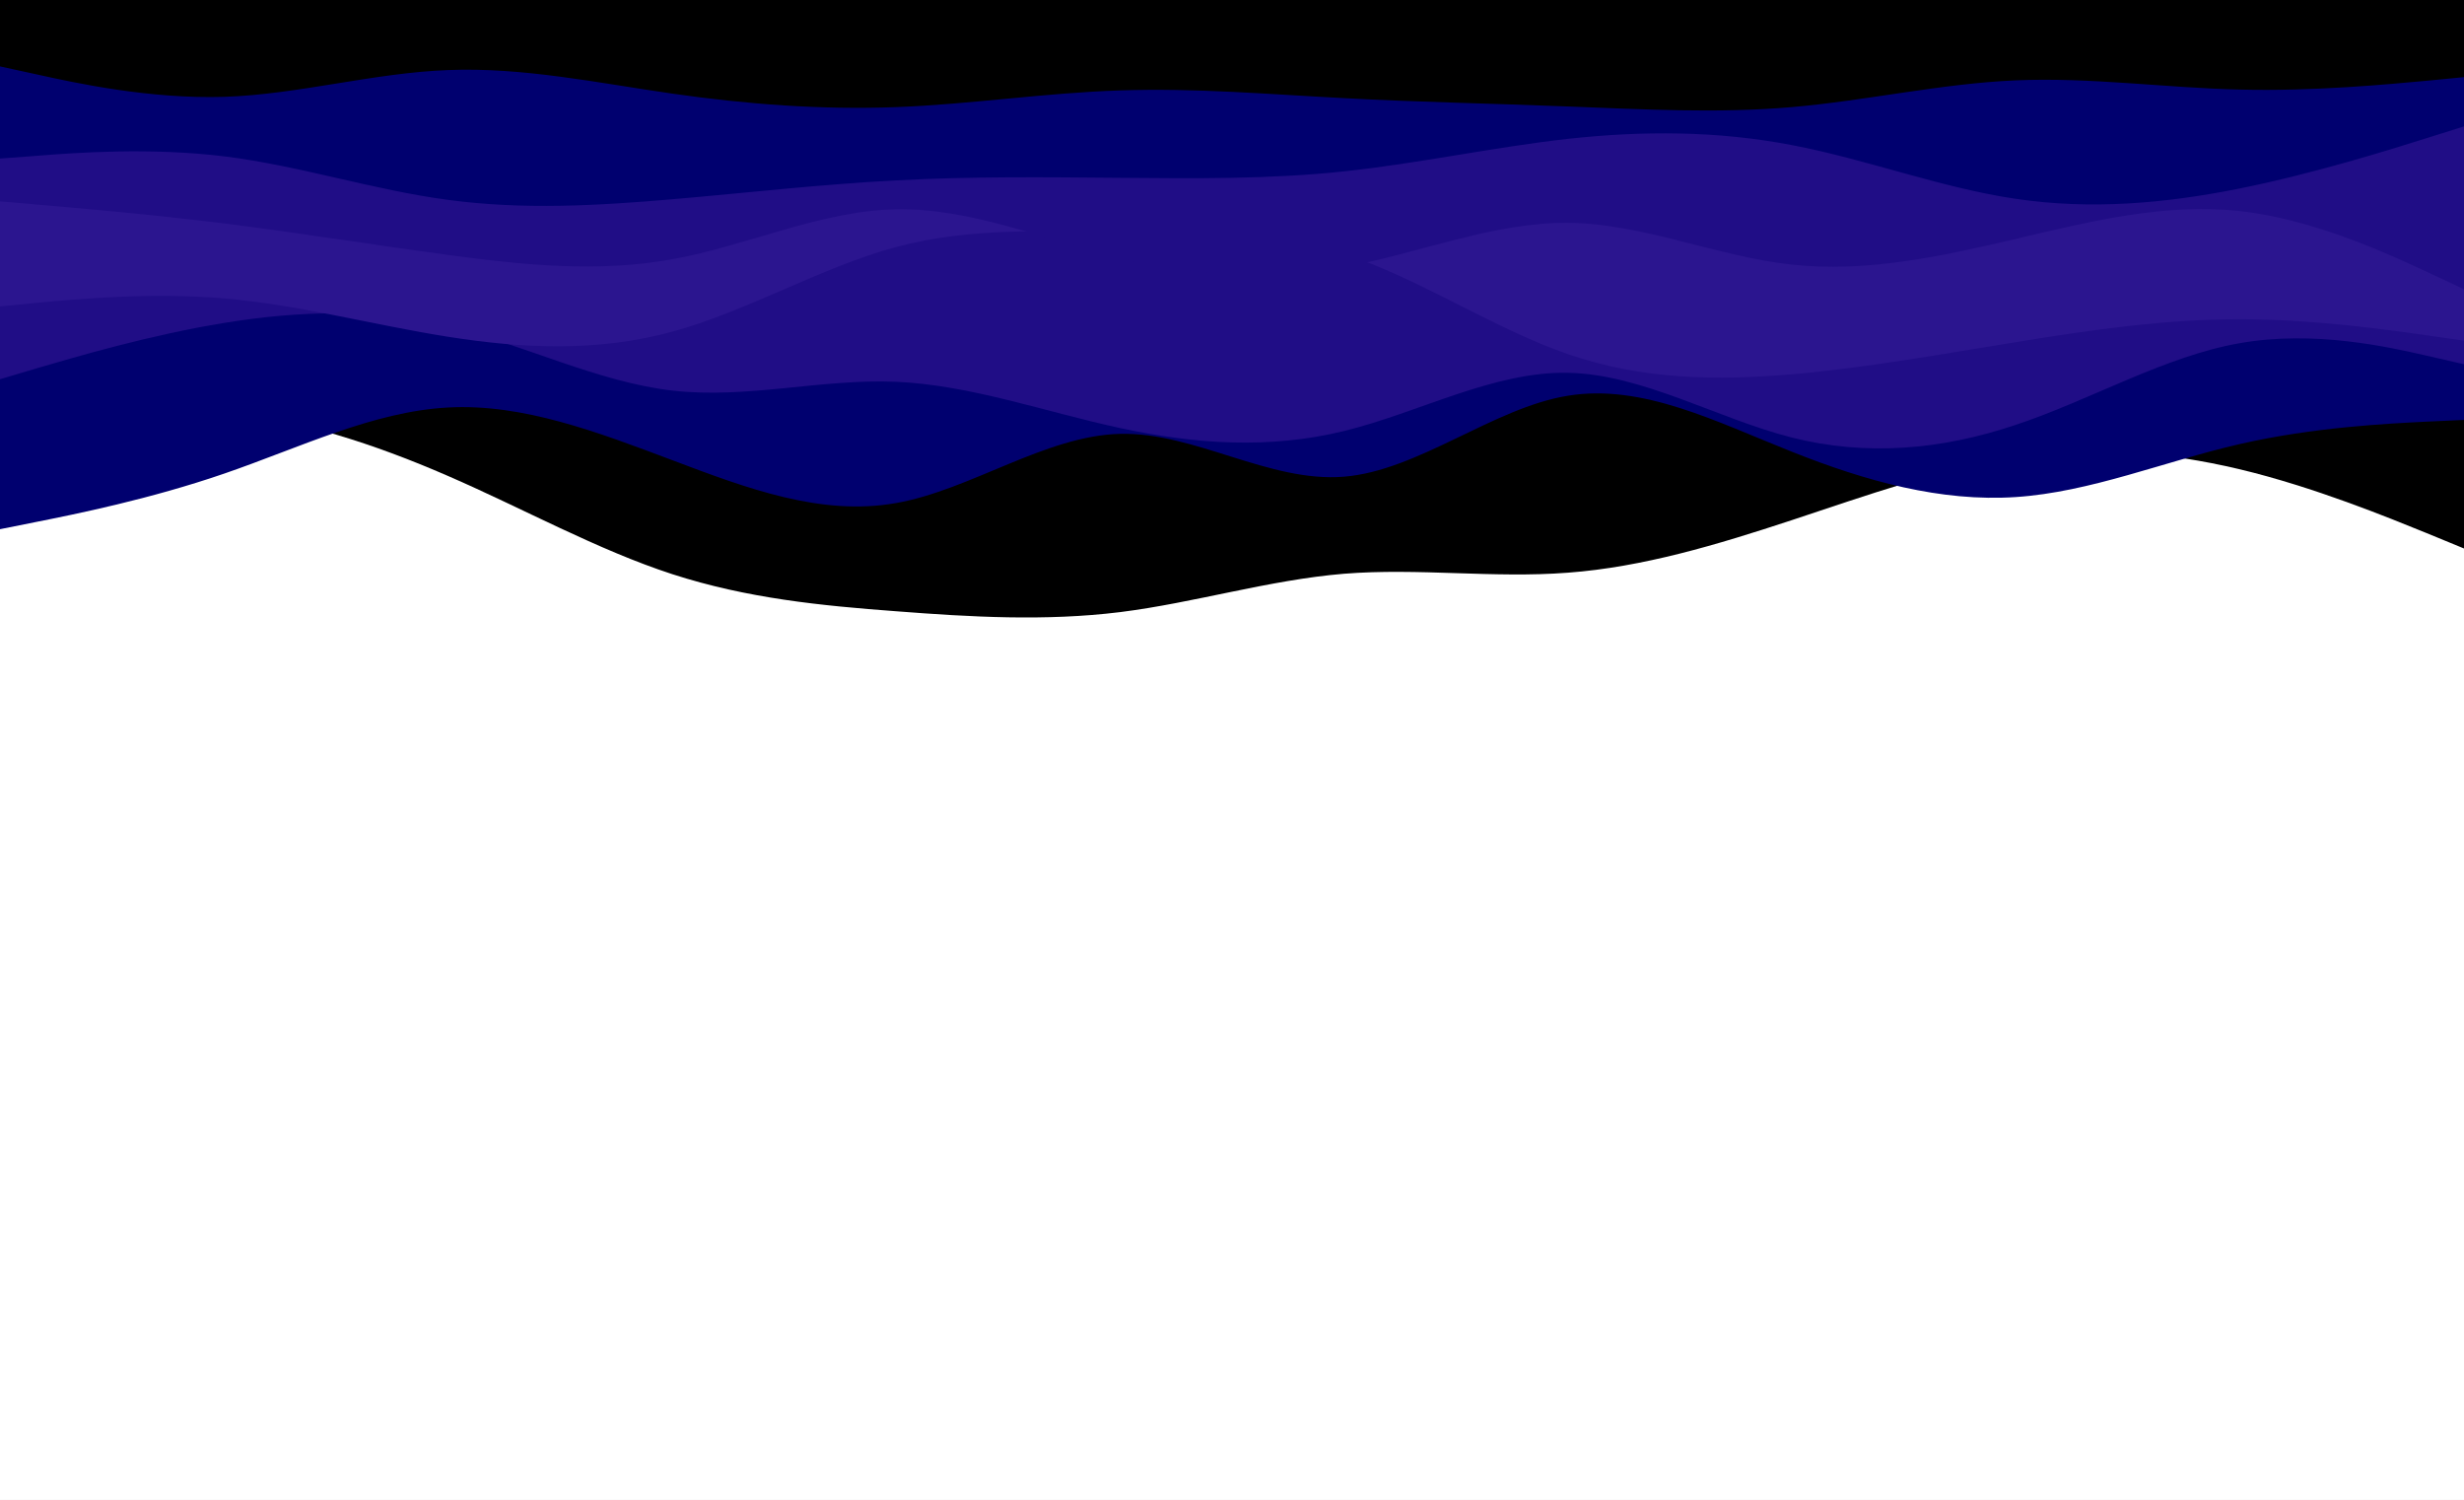
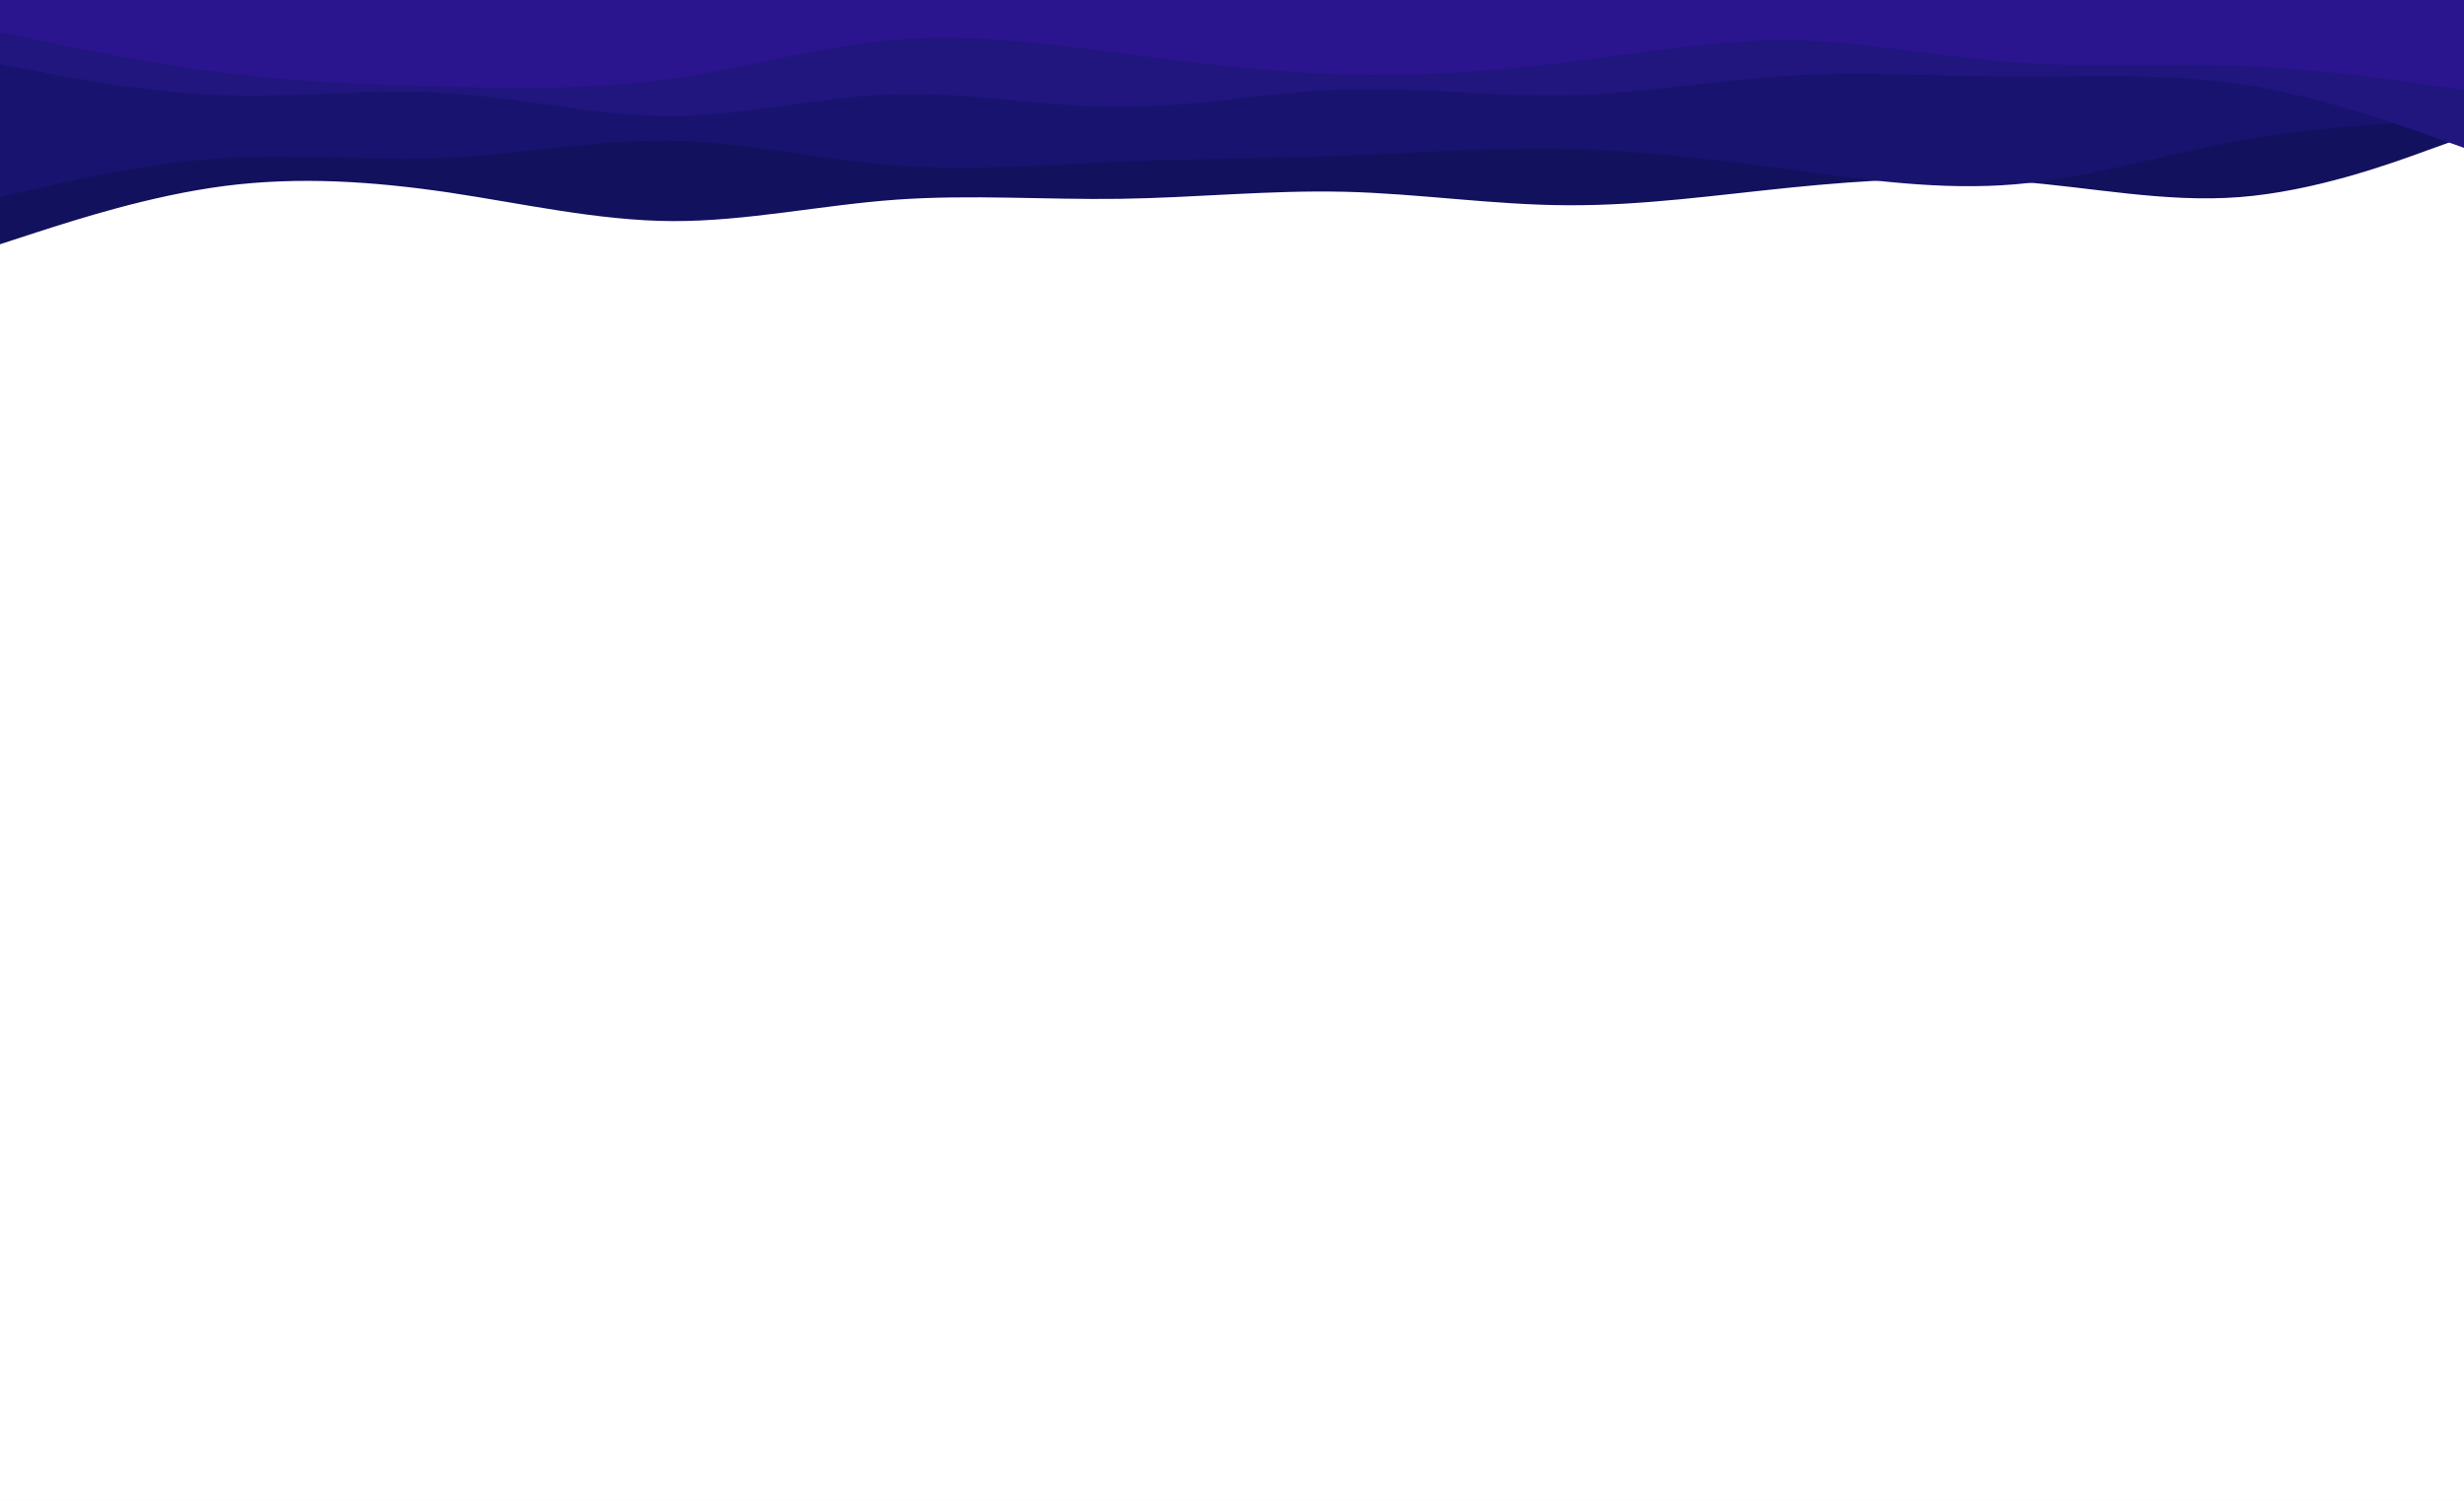
<svg xmlns="http://www.w3.org/2000/svg" id="visual" viewBox="0 0 1150 700" width="1150" height="700" version="1.1">
  <rect x="0" y="0" width="1150" height="700" fill="#FFFFFF" />
-   <path d="M0 194L17.5 192.5C35 191 70 188 104.8 192C139.7 196 174.3 207 209.2 222.2C244 237.3 279 256.7 313.8 268C348.7 279.3 383.3 282.7 418.2 285.3C453 288 488 290 522.8 285.7C557.7 281.3 592.3 270.7 627.2 267.8C662 265 697 270 731.8 267.3C766.7 264.7 801.3 254.3 836.2 242.8C871 231.3 906 218.7 940.8 213.5C975.7 208.3 1010.3 210.7 1045.2 219C1080 227.3 1115 241.7 1132.5 248.8L1150 256L1150 0L1132.5 0C1115 0 1080 0 1045.2 0C1010.3 0 975.7 0 940.8 0C906 0 871 0 836.2 0C801.3 0 766.7 0 731.8 0C697 0 662 0 627.2 0C592.3 0 557.7 0 522.8 0C488 0 453 0 418.2 0C383.3 0 348.7 0 313.8 0C279 0 244 0 209.2 0C174.3 0 139.7 0 104.8 0C70 0 35 0 17.5 0L0 0Z" fill="#000000" />
-   <path d="M0 247L17.5 243.5C35 240 70 233 104.8 221C139.7 209 174.3 192 209.2 190.2C244 188.3 279 201.7 313.8 214.8C348.7 228 383.3 241 418.2 234.8C453 228.7 488 203.3 522.8 202.5C557.7 201.7 592.3 225.3 627.2 222.5C662 219.7 697 190.3 731.8 184.7C766.7 179 801.3 197 836.2 210.8C871 224.7 906 234.3 940.8 232C975.7 229.7 1010.3 215.3 1045.2 207.3C1080 199.3 1115 197.7 1132.5 196.8L1150 196L1150 0L1132.5 0C1115 0 1080 0 1045.2 0C1010.3 0 975.7 0 940.8 0C906 0 871 0 836.2 0C801.3 0 766.7 0 731.8 0C697 0 662 0 627.2 0C592.3 0 557.7 0 522.8 0C488 0 453 0 418.2 0C383.3 0 348.7 0 313.8 0C279 0 244 0 209.2 0C174.3 0 139.7 0 104.8 0C70 0 35 0 17.5 0L0 0Z" fill="#00006f" />
-   <path d="M0 177L17.5 171.8C35 166.7 70 156.3 104.8 150.7C139.7 145 174.3 144 209.2 152.3C244 160.7 279 178.3 313.8 182.3C348.7 186.3 383.3 176.7 418.2 178.2C453 179.7 488 192.3 522.8 199.8C557.7 207.3 592.3 209.7 627.2 201.2C662 192.7 697 173.3 731.8 174C766.7 174.7 801.3 195.3 836.2 204.2C871 213 906 210 940.8 198.3C975.7 186.7 1010.3 166.3 1045.2 160.2C1080 154 1115 162 1132.5 166L1150 170L1150 0L1132.5 0C1115 0 1080 0 1045.2 0C1010.3 0 975.7 0 940.8 0C906 0 871 0 836.2 0C801.3 0 766.7 0 731.8 0C697 0 662 0 627.2 0C592.3 0 557.7 0 522.8 0C488 0 453 0 418.2 0C383.3 0 348.7 0 313.8 0C279 0 244 0 209.2 0C174.3 0 139.7 0 104.8 0C70 0 35 0 17.5 0L0 0Z" fill="#200d86" />
-   <path d="M0 143L17.5 141.3C35 139.7 70 136.3 104.8 139.3C139.7 142.3 174.3 151.7 209.2 157.2C244 162.7 279 164.3 313.8 154.8C348.7 145.3 383.3 124.7 418.2 115.3C453 106 488 108 522.8 108.3C557.7 108.7 592.3 107.3 627.2 118.5C662 129.7 697 153.3 731.8 165.3C766.7 177.3 801.3 177.7 836.2 174.7C871 171.7 906 165.3 940.8 159.7C975.7 154 1010.3 149 1045.2 149C1080 149 1115 154 1132.5 156.5L1150 159L1150 0L1132.5 0C1115 0 1080 0 1045.2 0C1010.3 0 975.7 0 940.8 0C906 0 871 0 836.2 0C801.3 0 766.7 0 731.8 0C697 0 662 0 627.2 0C592.3 0 557.7 0 522.8 0C488 0 453 0 418.2 0C383.3 0 348.7 0 313.8 0C279 0 244 0 209.2 0C174.3 0 139.7 0 104.8 0C70 0 35 0 17.5 0L0 0Z" fill="#2b158f" />
-   <path d="M0 94L17.5 95.5C35 97 70 100 104.8 104.3C139.7 108.7 174.3 114.3 209.2 119C244 123.7 279 127.3 313.8 121C348.7 114.7 383.3 98.3 418.2 97.7C453 97 488 112 522.8 120.5C557.7 129 592.3 131 627.2 124.7C662 118.3 697 103.7 731.8 104C766.7 104.3 801.3 119.7 836.2 123.5C871 127.3 906 119.7 940.8 111.5C975.7 103.3 1010.3 94.7 1045.2 98.5C1080 102.3 1115 118.7 1132.5 126.8L1150 135L1150 0L1132.5 0C1115 0 1080 0 1045.2 0C1010.3 0 975.7 0 940.8 0C906 0 871 0 836.2 0C801.3 0 766.7 0 731.8 0C697 0 662 0 627.2 0C592.3 0 557.7 0 522.8 0C488 0 453 0 418.2 0C383.3 0 348.7 0 313.8 0C279 0 244 0 209.2 0C174.3 0 139.7 0 104.8 0C70 0 35 0 17.5 0L0 0Z" fill="#200d86" />
-   <path d="M0 74L17.5 72.7C35 71.3 70 68.7 104.8 73C139.7 77.3 174.3 88.7 209.2 93.3C244 98 279 96 313.8 93C348.7 90 383.3 86 418.2 84.2C453 82.3 488 82.7 522.8 83C557.7 83.3 592.3 83.7 627.2 80C662 76.3 697 68.7 731.8 64.8C766.7 61 801.3 61 836.2 67.7C871 74.3 906 87.7 940.8 92.8C975.7 98 1010.3 95 1045.2 88C1080 81 1115 70 1132.5 64.5L1150 59L1150 0L1132.5 0C1115 0 1080 0 1045.2 0C1010.3 0 975.7 0 940.8 0C906 0 871 0 836.2 0C801.3 0 766.7 0 731.8 0C697 0 662 0 627.2 0C592.3 0 557.7 0 522.8 0C488 0 453 0 418.2 0C383.3 0 348.7 0 313.8 0C279 0 244 0 209.2 0C174.3 0 139.7 0 104.8 0C70 0 35 0 17.5 0L0 0Z" fill="#00006f" />
-   <path d="M0 31L17.5 34.8C35 38.7 70 46.3 104.8 45.2C139.7 44 174.3 34 209.2 32.7C244 31.3 279 38.7 313.8 43.7C348.7 48.7 383.3 51.3 418.2 50C453 48.7 488 43.3 522.8 42.2C557.7 41 592.3 44 627.2 45.8C662 47.7 697 48.3 731.8 49.7C766.7 51 801.3 53 836.2 50C871 47 906 39 940.8 37.5C975.7 36 1010.3 41 1045.2 41.8C1080 42.7 1115 39.3 1132.5 37.7L1150 36L1150 0L1132.5 0C1115 0 1080 0 1045.2 0C1010.3 0 975.7 0 940.8 0C906 0 871 0 836.2 0C801.3 0 766.7 0 731.8 0C697 0 662 0 627.2 0C592.3 0 557.7 0 522.8 0C488 0 453 0 418.2 0C383.3 0 348.7 0 313.8 0C279 0 244 0 209.2 0C174.3 0 139.7 0 104.8 0C70 0 35 0 17.5 0L0 0Z" fill="#000000" />
+   <path d="M0 114L17.5 108.3C35 102.7 70 91.3 104.8 86.8C139.7 82.3 174.3 84.7 209.2 89.8C244 95 279 103 313.8 103.2C348.7 103.3 383.3 95.7 418.2 93.2C453 90.7 488 93.3 522.8 92.8C557.7 92.3 592.3 88.7 627.2 89.5C662 90.3 697 95.7 731.8 95.8C766.7 96 801.3 91 836.2 87.5C871 84 906 82 940.8 84.7C975.7 87.3 1010.3 94.7 1045.2 92C1080 89.3 1115 76.7 1132.5 70.3L1150 64L1150 0L1132.5 0C1115 0 1080 0 1045.2 0C1010.3 0 975.7 0 940.8 0C906 0 871 0 836.2 0C801.3 0 766.7 0 731.8 0C697 0 662 0 627.2 0C592.3 0 557.7 0 522.8 0C488 0 453 0 418.2 0C383.3 0 348.7 0 313.8 0C279 0 244 0 209.2 0C174.3 0 139.7 0 104.8 0C70 0 35 0 17.5 0L0 0Z" fill="#11115d" />
+   <path d="M0 92L17.5 88C35 84 70 76 104.8 73.8C139.7 71.7 174.3 75.3 209.2 73.7C244 72 279 65 313.8 65.7C348.7 66.3 383.3 74.7 418.2 77.3C453 80 488 77 522.8 75.5C557.7 74 592.3 74 627.2 72.7C662 71.3 697 68.7 731.8 69.5C766.7 70.3 801.3 74.7 836.2 79.3C871 84 906 89 940.8 86C975.7 83 1010.3 72 1045.2 65.7C1080 59.3 1115 57.7 1132.5 56.8L1150 56L1150 0L1132.5 0C1115 0 1080 0 1045.2 0C1010.3 0 975.7 0 940.8 0C906 0 871 0 836.2 0C801.3 0 766.7 0 731.8 0C697 0 662 0 627.2 0C592.3 0 557.7 0 522.8 0C488 0 453 0 418.2 0C383.3 0 348.7 0 313.8 0C279 0 244 0 209.2 0C174.3 0 139.7 0 104.8 0C70 0 35 0 17.5 0L0 0Z" fill="#18136e" />
+   <path d="M0 30L17.5 33.3C35 36.7 70 43.3 104.8 44.5C139.7 45.7 174.3 41.3 209.2 43.5C244 45.7 279 54.3 313.8 54.2C348.7 54 383.3 45 418.2 44C453 43 488 50 522.8 50C557.7 50 592.3 43 627.2 41.8C662 40.7 697 45.3 731.8 44.5C766.7 43.7 801.3 37.3 836.2 35.3C871 33.3 906 35.7 940.8 35.8C975.7 36 1010.3 34 1045.2 39.2C1080 44.3 1115 56.7 1132.5 62.8L1150 69L1150 0L1132.5 0C1115 0 1080 0 1045.2 0C1010.3 0 975.7 0 940.8 0C906 0 871 0 836.2 0C801.3 0 766.7 0 731.8 0C697 0 662 0 627.2 0C592.3 0 557.7 0 522.8 0C488 0 453 0 418.2 0C383.3 0 348.7 0 313.8 0C279 0 244 0 209.2 0C174.3 0 139.7 0 104.8 0C70 0 35 0 17.5 0L0 0Z" fill="#21157e" />
+   <path d="M0 15L17.5 18.7C35 22.3 70 29.7 104.8 34C139.7 38.3 174.3 39.7 209.2 40.5C244 41.3 279 41.7 313.8 36.7C348.7 31.7 383.3 21.3 418.2 18.5C453 15.7 488 20.3 522.8 24.8C557.7 29.3 592.3 33.7 627.2 34.7C662 35.7 697 33.3 731.8 29C766.7 24.7 801.3 18.3 836.2 18.8C871 19.3 906 26.7 940.8 29.2C975.7 31.7 1010.3 29.3 1045.2 30.7C1080 32 1115 37 1132.5 39.5L1150 42L1150 0L1132.5 0C1115 0 1080 0 1045.2 0C1010.3 0 975.7 0 940.8 0C906 0 871 0 836.2 0C801.3 0 766.7 0 731.8 0C697 0 662 0 627.2 0C592.3 0 557.7 0 522.8 0C488 0 453 0 418.2 0C383.3 0 348.7 0 313.8 0C279 0 244 0 209.2 0C174.3 0 139.7 0 104.8 0C70 0 35 0 17.5 0L0 0Z" fill="#2b158f" />
</svg>
